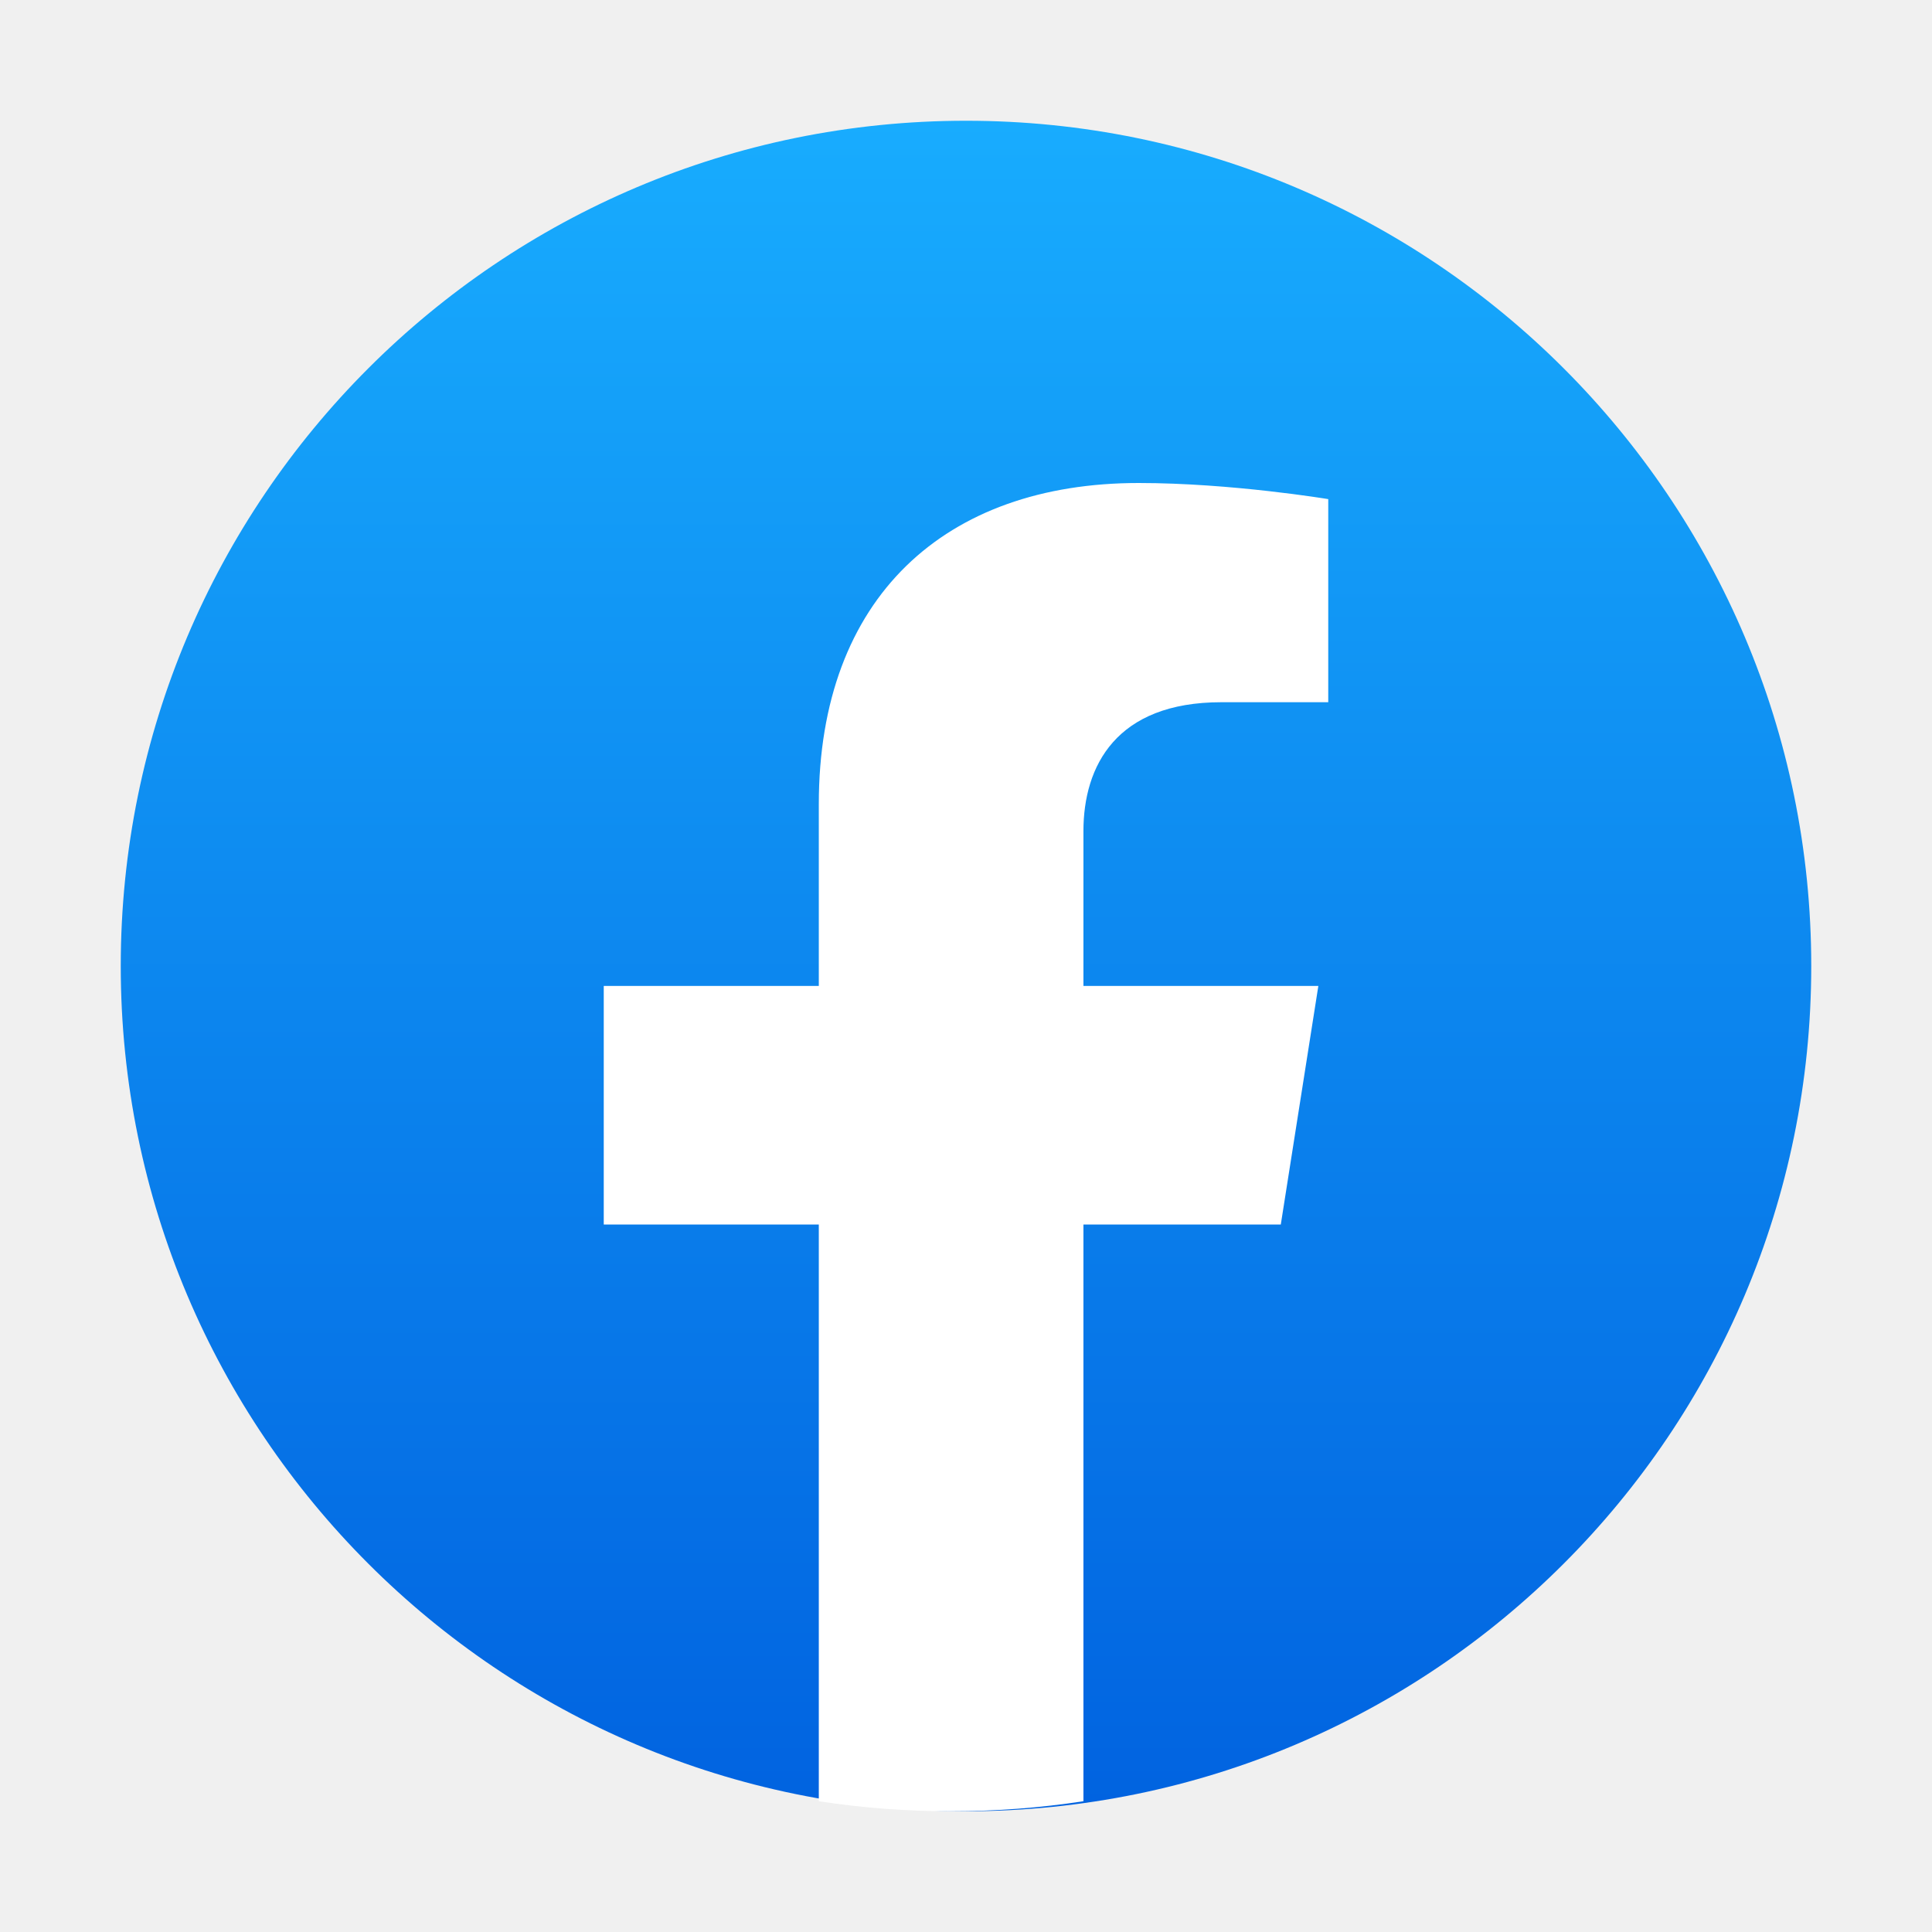
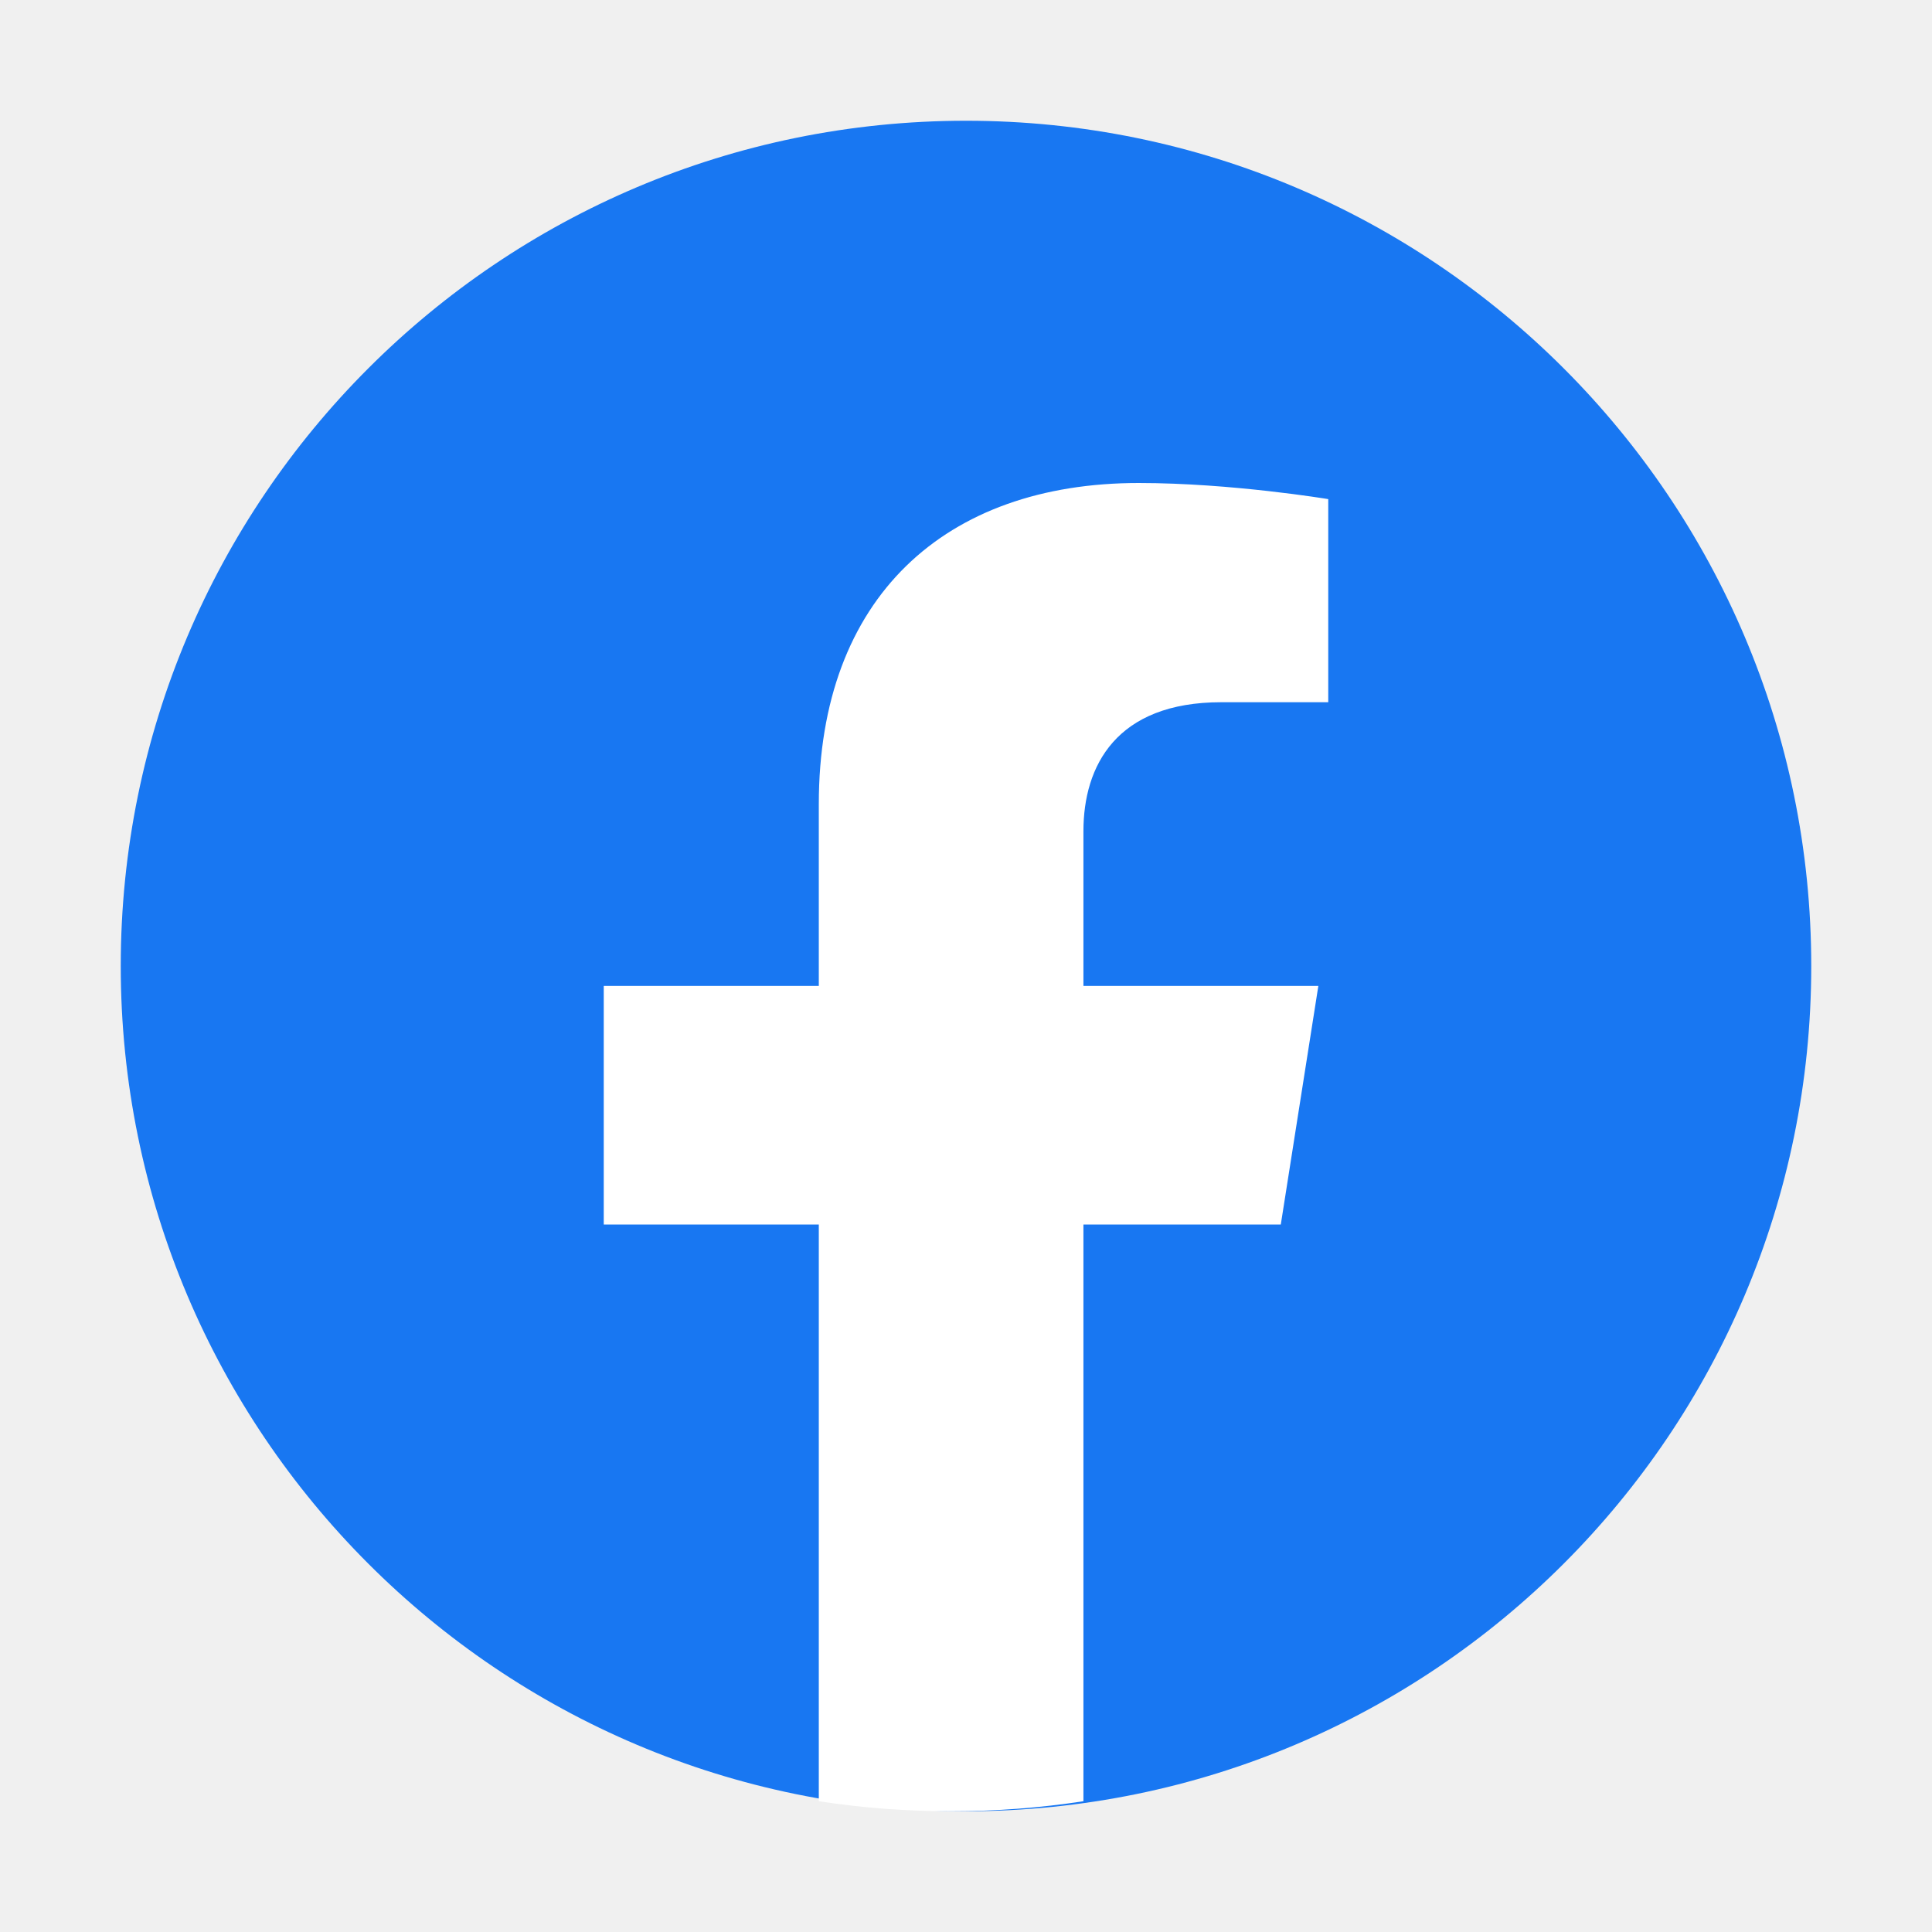
<svg xmlns="http://www.w3.org/2000/svg" width="32" height="32" viewBox="0 0 32 32" fill="none">
-   <circle cx="16" cy="16" r="14" fill="url(#paint0_linear_1334_718)" />
+   <circle cx="16" cy="16" r="14" fill="#1877F2" />
  <path d="M21.214 20.282L21.836 16.33H17.945V13.767C17.945 12.686 18.488 11.631 20.23 11.631H22V8.267C22 8.267 20.395 8 18.86 8C15.655 8 13.562 9.893 13.562 13.318V16.33H10V20.282H13.562V29.834C14.277 29.944 15.008 30 15.753 30C16.499 30 17.23 29.944 17.945 29.834V20.282H21.214Z" fill="white" />
  <defs>
    <linearGradient id="paint0_linear_1334_718" x1="16" y1="2" x2="16" y2="29.917" gradientUnits="userSpaceOnUse">
      <stop stop-color="#18ACFE" />
      <stop offset="1" stop-color="#0163E0" />
    </linearGradient>
  </defs>
</svg>
